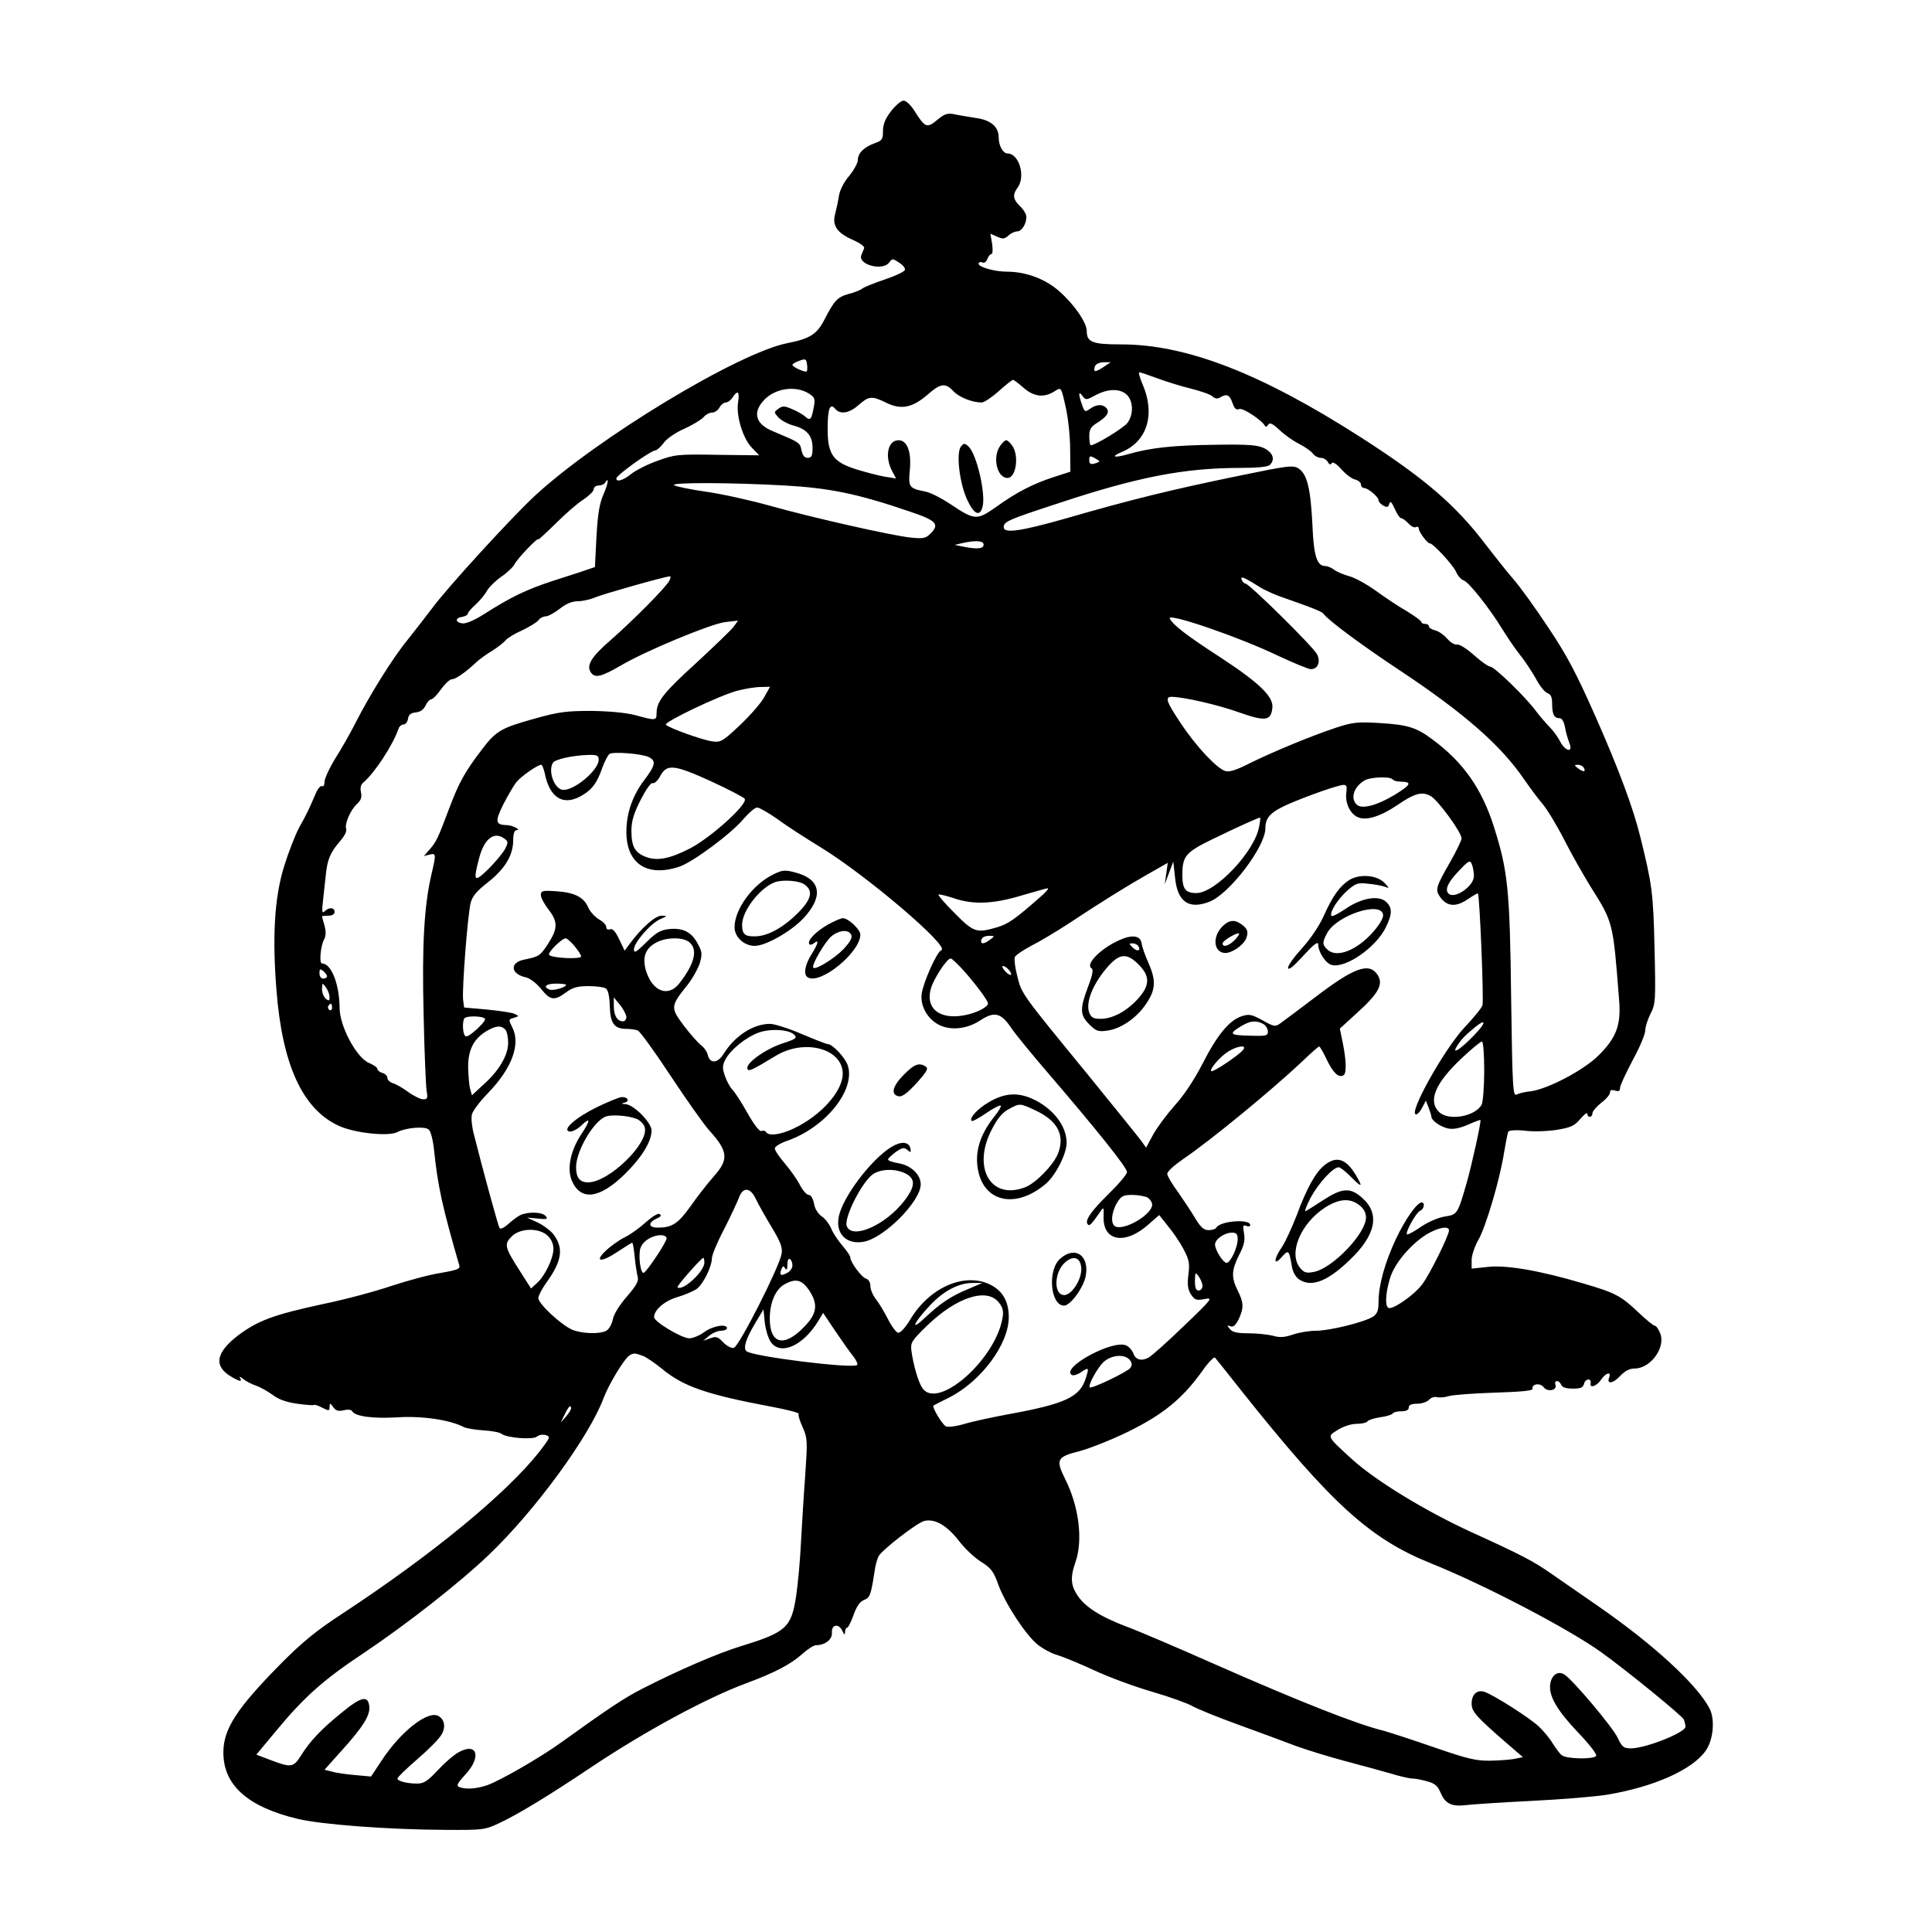
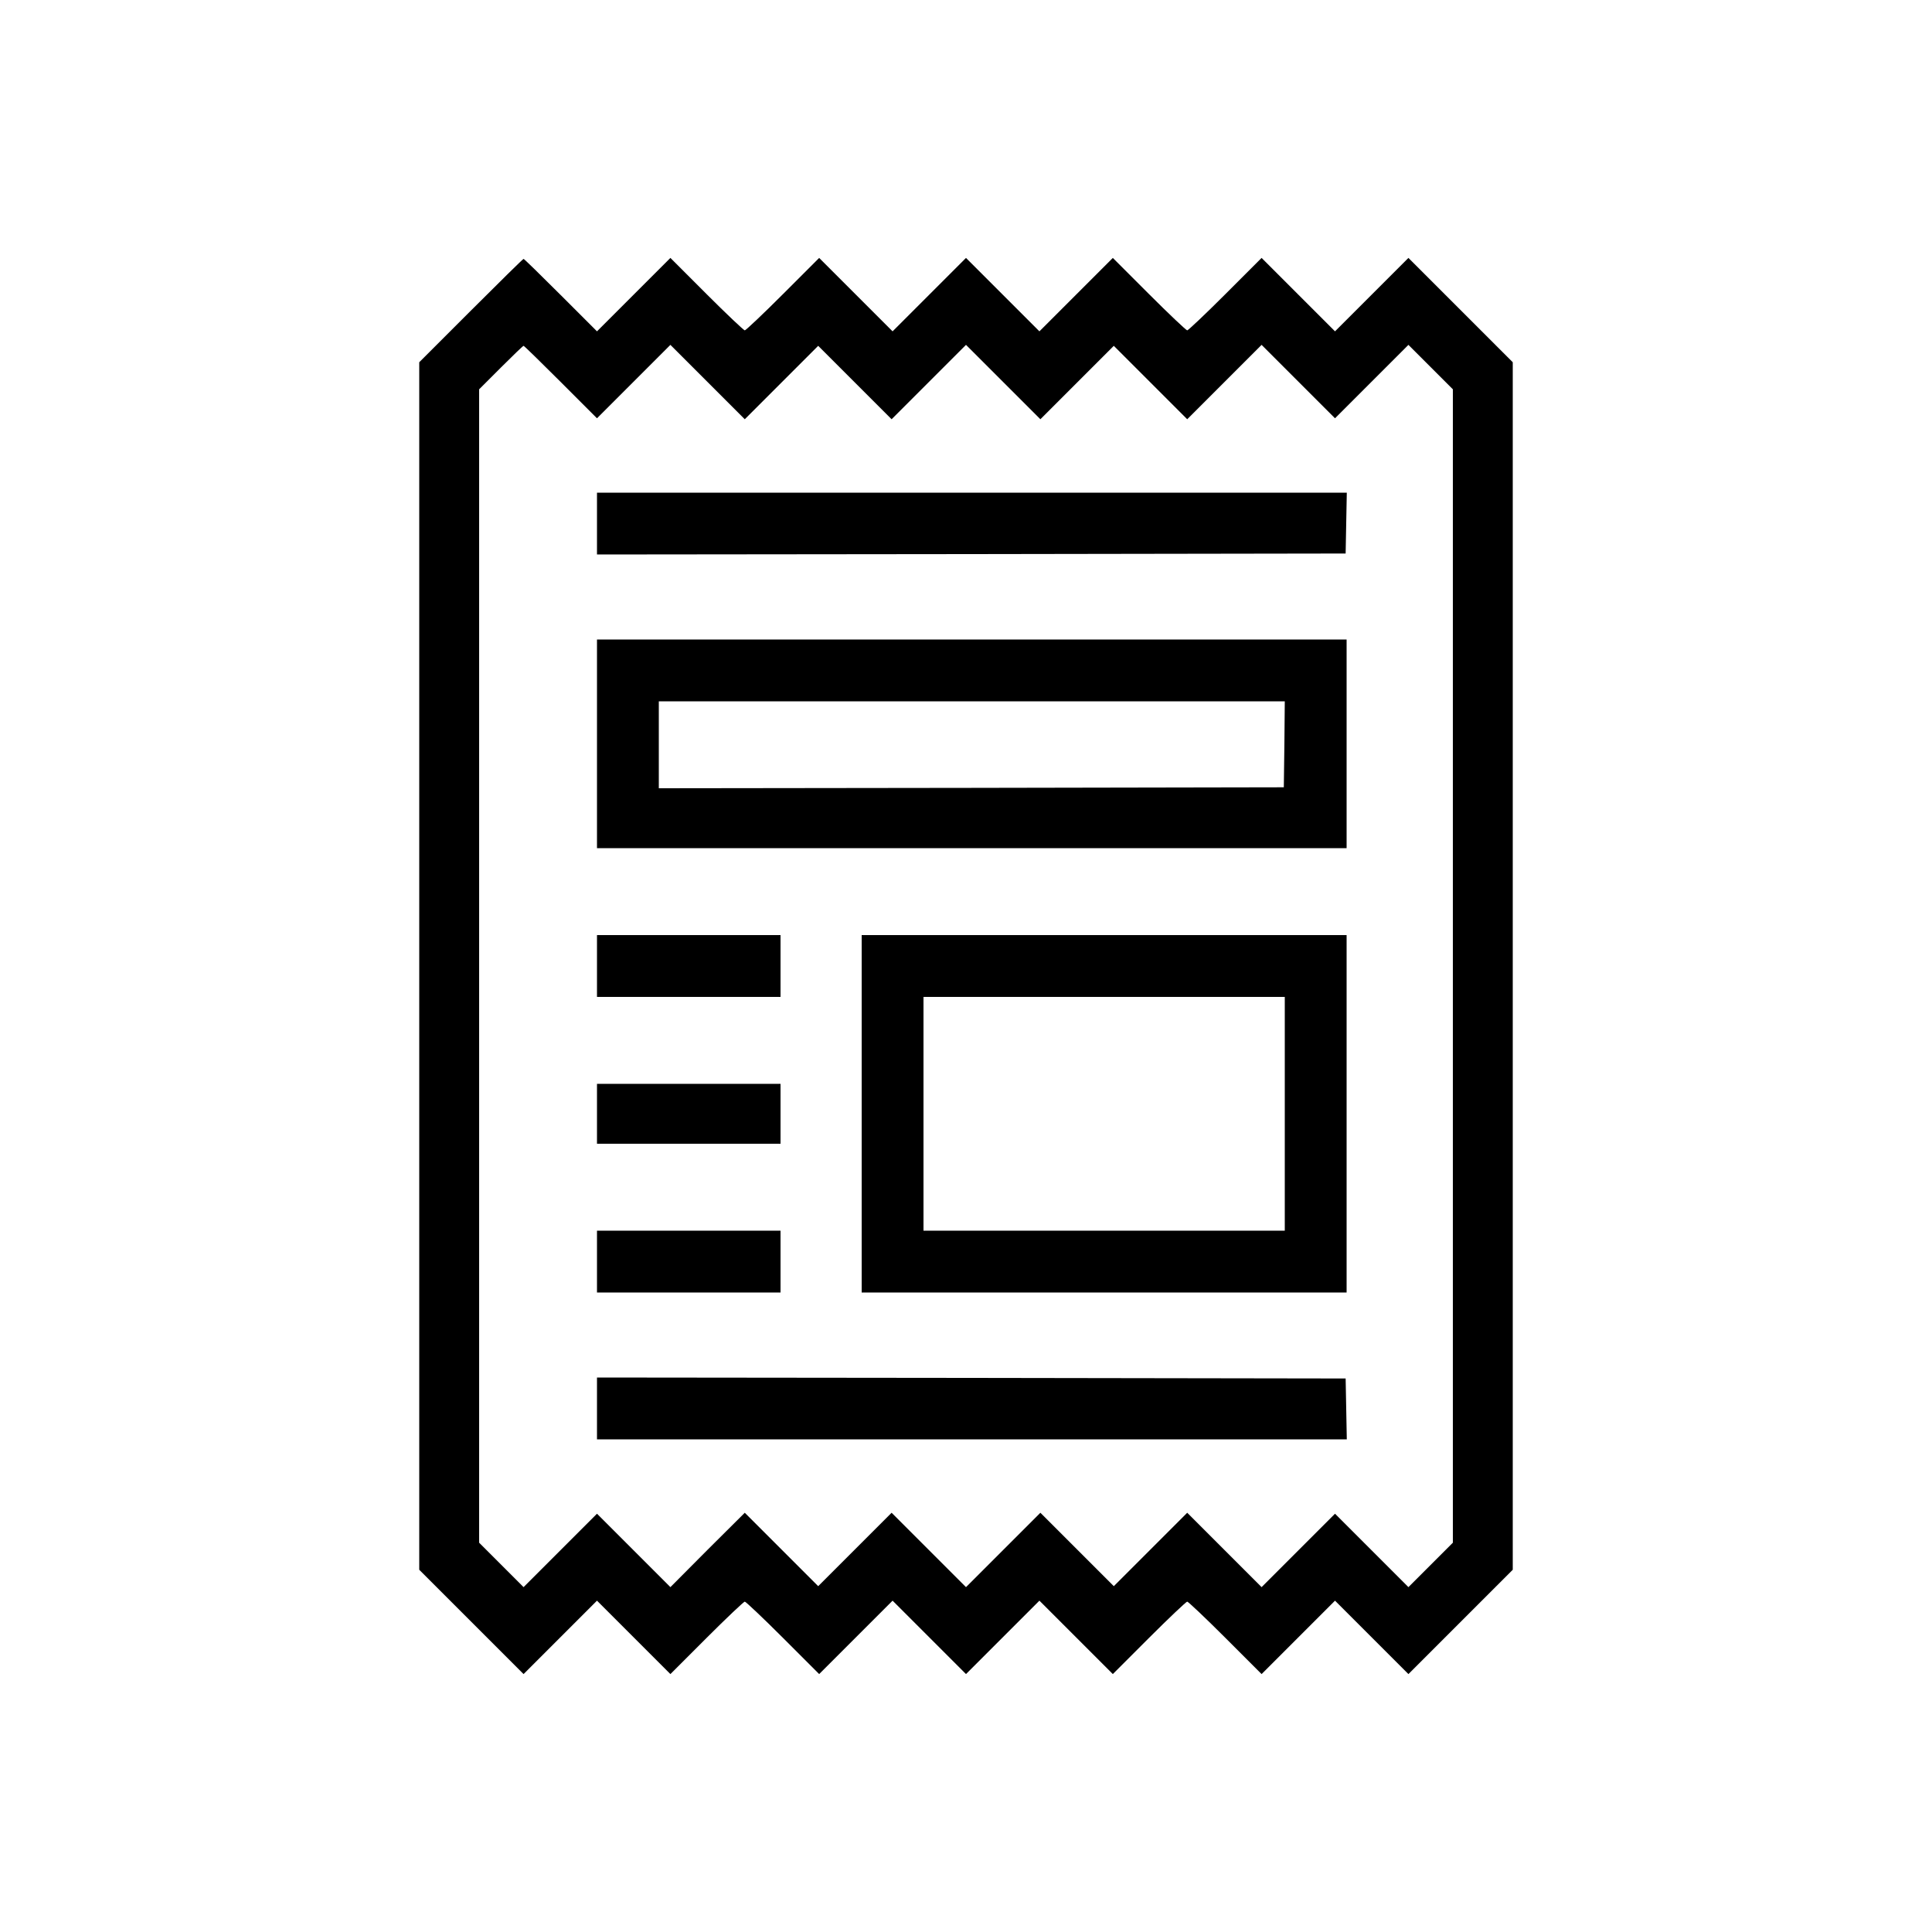
- <svg xmlns="http://www.w3.org/2000/svg" version="1.0" width="768pt" height="768pt" viewBox="0 0 768 768" preserveAspectRatio="xMidYMid meet">
-   <g transform="translate(0,768) scale(0.1,-0.1)" fill="#000000" stroke="none">
-     <path d="M3542 7238 c-23 -30 -32 -52 -32 -79 0 -33 -4 -38 -32 -48 -43 -15 -68 -40 -68 -67 0 -12 -16 -41 -35 -64 -20 -23 -37 -57 -40 -78 -3 -20 -10 -53 -15 -72 -13 -46 7 -76 71 -104 29 -13 47 -26 44 -33 -3 -7 -8 -19 -11 -27 -15 -38 85 -65 111 -29 12 16 14 16 39 -1 15 -9 26 -23 23 -29 -2 -7 -38 -24 -80 -38 -41 -14 -82 -30 -89 -36 -7 -6 -32 -16 -56 -22 -43 -12 -56 -26 -95 -102 -29 -57 -58 -76 -147 -93 -196 -39 -755 -377 -1004 -607 -88 -81 -348 -365 -406 -444 -25 -33 -70 -91 -101 -130 -59 -72 -152 -222 -208 -333 -18 -35 -52 -96 -77 -135 -24 -39 -44 -82 -44 -95 0 -13 -4 -20 -10 -17 -5 3 -16 -9 -24 -27 -27 -63 -36 -83 -67 -138 -16 -30 -43 -100 -60 -155 -38 -123 -47 -279 -30 -491 23 -296 103 -471 245 -538 62 -30 201 -45 236 -26 32 17 109 24 124 10 8 -6 17 -41 21 -78 15 -146 33 -228 101 -463 4 -13 -10 -18 -73 -29 -43 -6 -130 -30 -195 -51 -64 -22 -187 -55 -275 -73 -194 -42 -257 -65 -336 -124 -90 -69 -99 -123 -27 -165 34 -20 44 -21 34 -4 -4 6 1 5 12 -4 10 -9 34 -21 51 -27 18 -6 48 -23 67 -37 23 -18 55 -29 97 -35 35 -5 65 -7 67 -5 3 2 17 -2 33 -11 27 -13 29 -13 29 3 1 17 2 17 15 -1 10 -14 21 -17 41 -12 16 4 30 3 34 -4 13 -21 84 -30 182 -24 95 6 207 -10 262 -39 11 -5 46 -11 79 -13 33 -2 65 -8 71 -14 21 -16 124 -24 140 -11 8 7 24 10 36 6 19 -6 17 -10 -26 -66 -131 -166 -426 -409 -784 -644 -104 -68 -160 -114 -244 -199 -174 -176 -228 -259 -228 -351 -1 -130 95 -217 294 -265 96 -23 362 -43 588 -44 149 -1 157 0 213 26 77 36 200 111 367 223 214 143 458 275 617 334 111 41 176 75 222 116 21 19 46 35 54 35 36 0 65 22 64 48 -3 34 26 41 41 10 8 -18 11 -19 11 -5 1 9 4 17 9 17 4 0 15 23 25 50 12 35 26 54 42 60 23 9 27 19 41 110 3 25 11 53 16 63 14 26 152 133 182 141 42 10 89 -17 137 -78 24 -32 65 -70 90 -85 38 -24 49 -38 67 -89 28 -77 108 -199 156 -239 20 -16 56 -36 79 -42 23 -7 89 -34 147 -61 58 -27 161 -65 230 -85 69 -20 141 -46 160 -57 19 -11 100 -44 180 -73 80 -29 183 -67 230 -85 47 -17 135 -44 195 -60 61 -16 141 -38 180 -49 38 -12 79 -21 90 -21 11 0 37 -5 58 -11 30 -8 42 -18 53 -44 18 -44 44 -57 97 -51 23 3 141 11 262 17 121 6 258 17 305 25 185 31 337 99 390 174 31 43 38 125 16 168 -49 95 -224 256 -444 408 -64 44 -146 101 -182 126 -74 52 -118 75 -322 168 -183 84 -376 202 -471 287 -105 96 -103 92 -59 119 20 13 53 24 74 24 20 0 39 4 43 9 3 6 26 13 50 17 25 3 48 10 51 15 3 5 18 9 35 9 19 0 29 5 29 15 0 10 10 15 34 15 18 0 39 7 47 16 7 8 21 13 31 10 11 -2 31 -1 46 4 15 5 97 11 182 14 106 3 154 8 152 15 -4 20 30 25 44 7 15 -21 56 -13 47 10 -3 7 0 14 6 14 7 0 14 -7 17 -15 4 -10 20 -15 46 -15 32 0 41 4 45 20 6 21 30 22 26 1 -5 -21 25 -11 41 14 18 27 42 35 33 10 -12 -28 14 -26 42 4 20 21 38 31 59 31 64 0 125 85 101 141 -6 16 -16 29 -21 29 -5 0 -35 24 -66 54 -69 65 -91 77 -218 114 -168 50 -303 74 -378 66 l-66 -7 0 34 c0 19 12 54 26 79 31 53 87 245 103 349 7 41 14 78 17 83 4 5 33 7 68 3 33 -4 90 -2 126 4 55 9 69 16 92 43 15 18 28 27 28 21 0 -18 20 -16 20 1 0 8 16 27 35 42 19 14 35 33 35 41 0 10 6 12 20 8 15 -5 20 -2 20 11 0 9 23 58 50 109 28 51 50 104 50 118 0 15 10 45 21 67 20 39 21 50 16 263 -5 220 -10 252 -57 442 -28 114 -86 269 -176 473 -77 174 -114 245 -189 357 -51 77 -114 165 -141 195 -26 30 -74 91 -108 135 -119 157 -242 263 -494 425 -399 256 -697 372 -959 371 -110 0 -133 9 -133 53 0 33 -49 105 -108 157 -54 49 -133 79 -208 79 -50 0 -114 18 -114 32 0 5 7 8 14 5 9 -4 17 2 21 14 4 10 11 19 16 19 5 0 6 17 3 40 l-7 41 27 -12 c22 -10 29 -9 44 4 10 10 26 17 35 17 18 0 37 29 37 58 0 10 -11 29 -25 42 -28 27 -31 46 -10 74 33 44 6 136 -40 136 -18 0 -35 31 -35 63 0 43 -31 70 -91 78 -30 5 -69 11 -86 15 -26 5 -39 1 -64 -20 -44 -37 -51 -35 -93 32 -15 24 -34 42 -44 42 -10 0 -32 -19 -50 -42z m-335 -1034 c-6 -6 -57 17 -57 26 0 3 12 11 28 16 24 9 27 7 30 -14 2 -13 1 -26 -1 -28z m1178 16 c-32 -21 -41 -20 -32 5 4 8 18 15 34 15 l28 0 -30 -20z m216 -44 c35 -13 96 -32 134 -41 39 -10 77 -23 85 -31 10 -9 20 -10 30 -4 26 16 38 11 49 -21 8 -23 15 -30 27 -25 15 6 93 -46 103 -68 2 -4 7 -2 12 5 6 11 17 6 46 -21 21 -20 56 -44 78 -55 22 -11 46 -28 53 -37 7 -10 22 -18 32 -18 10 0 23 -7 28 -16 6 -11 11 -13 16 -5 4 6 18 -2 38 -24 16 -19 41 -38 54 -41 13 -3 24 -12 24 -20 0 -8 6 -14 13 -14 16 -1 57 -35 57 -49 0 -6 9 -15 19 -21 16 -8 20 -6 24 8 3 12 9 7 21 -20 9 -21 21 -38 26 -38 5 0 18 -9 29 -21 11 -12 24 -18 30 -14 6 3 11 0 11 -7 1 -14 34 -58 44 -58 13 0 93 -87 104 -113 7 -16 20 -31 30 -34 20 -6 102 -109 154 -194 20 -33 52 -79 70 -102 19 -23 47 -66 63 -94 15 -29 36 -55 46 -58 14 -5 19 -16 19 -43 0 -42 8 -57 30 -57 9 0 17 -14 21 -35 3 -19 11 -47 17 -62 17 -41 -14 -37 -36 4 -9 18 -28 44 -42 58 -14 14 -38 42 -54 63 -41 56 -166 177 -182 177 -7 0 -36 20 -65 46 -28 25 -58 44 -67 42 -10 -2 -27 9 -39 23 -13 15 -34 30 -48 33 -14 4 -25 11 -25 16 0 6 -7 10 -15 10 -8 0 -15 3 -15 8 0 4 -26 23 -57 42 -32 18 -87 55 -123 81 -36 26 -83 52 -105 58 -22 6 -49 17 -60 25 -11 9 -28 16 -37 16 -33 0 -46 40 -51 165 -7 142 -21 200 -54 222 -22 15 -39 13 -251 -31 -257 -53 -420 -93 -672 -166 -179 -51 -250 -62 -250 -36 0 23 17 30 225 98 308 102 494 138 716 138 68 0 109 4 117 12 21 21 13 47 -20 65 -28 14 -59 17 -197 15 -167 -2 -258 -12 -345 -37 -58 -17 -74 -11 -25 9 101 43 133 152 79 273 -10 24 -15 43 -11 43 5 0 37 -11 72 -24z m-534 -36 c43 -38 84 -43 129 -13 22 14 23 13 40 -64 10 -43 18 -118 18 -168 l1 -90 -65 -21 c-83 -27 -148 -60 -230 -119 -77 -54 -85 -54 -182 11 -36 24 -81 47 -100 50 -65 13 -68 17 -61 89 6 70 -11 115 -45 115 -43 0 -56 -64 -26 -122 l16 -30 -44 7 c-24 4 -74 17 -113 29 -93 29 -115 59 -115 160 0 81 9 106 30 81 20 -24 56 -18 93 15 41 36 53 37 110 9 59 -29 103 -20 163 31 53 47 72 49 104 15 22 -24 75 -45 112 -45 10 0 40 20 68 45 28 25 53 45 57 45 3 0 21 -13 40 -30z m-849 -26 c21 -14 23 -21 17 -52 -9 -50 -14 -56 -34 -38 -9 8 -33 22 -53 30 -30 13 -38 13 -54 1 -18 -13 -18 -14 0 -34 11 -12 37 -26 58 -32 55 -14 78 -41 78 -89 0 -32 -4 -40 -19 -40 -13 0 -20 9 -25 30 -6 31 -7 31 -114 76 -66 27 -81 71 -39 119 44 52 130 65 185 29z m1262 -4 c26 -26 26 -80 1 -112 -17 -21 -127 -88 -145 -88 -3 0 -6 16 -6 35 0 27 6 38 28 52 41 25 54 44 41 60 -15 17 -39 17 -66 -2 -20 -14 -22 -13 -32 17 -15 42 -14 56 2 34 13 -17 15 -17 52 3 50 27 99 27 125 1z m-1546 -29 c-9 -53 20 -147 56 -182 l28 -29 -166 2 c-158 3 -171 1 -239 -24 -40 -14 -86 -38 -104 -52 -30 -25 -59 -34 -59 -18 0 13 137 111 156 112 5 0 20 13 32 29 12 17 48 42 81 56 33 15 68 36 77 46 9 11 25 19 35 19 10 0 23 9 29 20 6 11 17 20 25 20 8 0 20 9 27 20 20 31 29 24 22 -19z m1436 -235 c0 -2 -9 -6 -20 -9 -15 -4 -20 0 -20 14 0 17 3 18 20 9 11 -6 20 -12 20 -14z m-1971 -131 c-16 -37 -23 -78 -28 -169 l-6 -120 -35 -12 c-19 -7 -80 -26 -135 -44 -103 -34 -164 -63 -272 -132 -38 -24 -71 -38 -85 -36 -29 4 -30 22 0 26 12 2 22 8 22 13 0 5 14 21 31 36 17 16 37 40 45 55 8 14 33 39 56 55 24 16 48 39 54 51 11 22 94 109 94 98 0 -3 31 26 69 63 38 38 87 81 110 95 22 15 41 33 41 41 0 8 9 15 19 15 11 0 23 5 26 11 17 27 13 -3 -6 -46z m722 35 c178 -10 289 -33 494 -103 108 -36 121 -51 84 -88 -19 -19 -29 -21 -78 -16 -72 7 -387 78 -562 127 -75 21 -187 46 -250 55 -63 9 -121 21 -129 26 -20 12 232 11 441 -1z m789 -235 c0 -17 -27 -19 -81 -8 l-34 7 30 7 c54 12 85 10 85 -6z m-1249 -143 c-14 -27 -142 -156 -233 -236 -80 -69 -100 -104 -77 -132 16 -20 42 -13 116 30 96 57 358 166 415 173 l52 6 -19 -26 c-11 -14 -78 -78 -148 -143 -130 -118 -157 -153 -157 -199 0 -30 -4 -30 -84 -8 -39 10 -102 16 -176 17 -99 0 -130 -4 -226 -31 -132 -37 -152 -48 -208 -122 -68 -89 -91 -130 -131 -236 -44 -118 -51 -132 -79 -164 l-21 -24 23 6 c26 6 26 2 7 -79 -29 -125 -38 -281 -31 -559 3 -148 9 -285 12 -302 5 -28 3 -33 -13 -33 -11 0 -38 13 -60 29 -22 16 -49 32 -61 35 -12 4 -22 13 -22 21 0 8 -9 17 -20 20 -11 3 -20 11 -20 16 0 6 -15 16 -34 24 -49 21 -116 146 -116 218 -1 96 -33 177 -70 177 -12 0 -6 70 9 97 7 14 7 31 1 54 -6 19 -10 35 -10 36 0 2 11 3 25 3 16 0 25 6 25 15 0 18 -21 20 -39 3 -11 -11 -12 -3 -7 42 3 30 8 76 11 101 6 62 18 90 55 133 18 20 30 42 26 51 -7 19 17 76 44 100 15 14 19 26 15 45 -4 18 -1 31 10 40 44 37 118 150 139 213 3 9 12 17 20 17 8 0 16 10 18 23 2 16 11 23 31 25 18 2 32 12 39 28 6 13 16 24 22 24 6 0 24 18 39 40 16 22 35 40 44 40 14 0 55 28 98 69 11 10 38 30 60 43 22 14 47 33 55 43 8 9 37 27 65 39 27 13 56 30 64 39 7 10 21 17 31 17 9 0 34 14 55 30 25 20 49 30 72 30 18 0 50 7 71 16 31 13 270 81 295 83 4 1 3 -7 -2 -17z m2349 -27 c19 -12 62 -31 95 -42 101 -35 150 -54 155 -62 20 -27 152 -125 300 -223 261 -173 407 -301 500 -438 21 -30 53 -74 73 -97 19 -23 58 -88 87 -145 29 -57 76 -139 103 -183 90 -143 89 -139 113 -448 9 -102 -11 -153 -83 -224 -59 -58 -200 -132 -268 -141 -22 -2 -47 -8 -56 -13 -15 -8 -17 25 -22 384 -5 431 -13 505 -68 679 -48 152 -122 258 -244 348 -65 49 -99 59 -214 66 -85 5 -104 3 -171 -19 -97 -32 -256 -98 -346 -143 -49 -25 -78 -34 -93 -29 -34 10 -117 99 -176 188 -58 87 -66 107 -37 107 49 -1 185 -32 268 -62 105 -37 127 -34 132 20 4 43 -53 98 -204 197 -139 90 -190 130 -204 156 -14 26 275 -73 429 -147 62 -29 122 -54 132 -54 28 0 40 30 24 60 -15 29 -269 280 -284 280 -5 0 -11 7 -15 15 -6 17 7 12 74 -30z m-1972 -436 c-12 -23 -56 -73 -96 -111 -69 -65 -77 -70 -111 -65 -37 5 -170 52 -184 66 -10 10 212 116 283 135 30 8 72 15 93 15 l38 1 -23 -41z m-458 -239 c29 -15 25 -33 -19 -91 -47 -62 -71 -132 -71 -206 0 -127 83 -181 211 -138 55 19 207 132 256 191 21 24 44 44 53 44 8 0 45 -21 82 -47 36 -27 113 -76 170 -111 183 -112 516 -396 480 -409 -18 -7 -70 -124 -78 -172 -7 -47 21 -100 67 -124 47 -25 113 -18 166 17 56 37 83 30 124 -32 18 -26 85 -108 149 -182 187 -218 310 -371 310 -389 0 -9 -34 -49 -75 -89 -71 -70 -95 -106 -80 -120 6 -7 15 3 50 53 12 18 13 17 12 -22 -3 -99 88 -113 181 -28 l40 35 35 -44 c20 -24 48 -65 62 -92 22 -42 25 -56 19 -101 -5 -41 -2 -59 10 -78 15 -23 22 -25 54 -19 35 7 32 2 -82 -107 -65 -63 -129 -120 -141 -126 -28 -15 -52 -8 -60 18 -4 10 -15 24 -27 30 -50 27 -264 -88 -217 -117 5 -3 21 1 34 10 33 22 35 21 22 -20 -23 -77 -80 -104 -304 -145 -65 -12 -145 -29 -178 -39 -34 -10 -66 -14 -75 -10 -15 8 -57 78 -49 83 2 1 30 16 63 32 127 65 236 212 236 319 0 63 -25 106 -75 130 -102 49 -241 -12 -317 -140 -20 -33 -39 -53 -48 -52 -8 2 -26 26 -40 54 -14 27 -35 63 -47 78 -13 16 -23 40 -23 53 0 15 -7 27 -17 30 -18 5 -63 66 -63 85 0 6 -14 26 -31 46 -17 20 -38 50 -45 69 -8 18 -25 40 -38 48 -14 10 -27 30 -30 50 -4 21 -13 35 -21 35 -8 0 -24 18 -35 39 -11 22 -38 60 -60 86 -22 25 -40 52 -40 60 0 7 21 20 46 29 155 53 276 203 244 301 -11 32 -61 85 -81 85 -5 0 -51 18 -103 40 -51 22 -108 40 -125 40 -66 0 -139 -47 -183 -117 -24 -40 -55 -43 -64 -8 -3 14 -16 32 -27 40 -11 8 -42 43 -68 77 -54 72 -54 78 11 159 22 27 45 69 52 91 10 35 9 45 -8 76 -25 47 -58 64 -113 59 -35 -4 -52 -13 -92 -53 -40 -39 -49 -45 -49 -28 0 27 66 103 104 120 30 13 30 13 6 14 -25 0 -78 -46 -127 -112 l-20 -27 -22 46 c-15 31 -26 43 -36 39 -9 -3 -15 0 -15 9 0 8 -13 22 -30 31 -16 10 -34 30 -41 45 -17 42 -54 61 -126 66 -57 4 -63 2 -63 -15 0 -11 14 -36 30 -57 38 -48 38 -76 -1 -136 -31 -48 -36 -52 -97 -64 -57 -12 -52 -57 8 -70 17 -4 42 -23 61 -46 36 -46 53 -48 99 -14 27 20 46 25 89 25 31 0 62 -4 69 -9 9 -5 15 -31 16 -71 2 -69 18 -90 67 -90 15 0 35 -3 44 -6 9 -4 68 -85 131 -181 63 -95 132 -193 153 -216 76 -84 79 -116 17 -185 -24 -27 -65 -80 -91 -117 -50 -70 -74 -85 -130 -85 -39 0 -40 20 -3 37 15 6 18 12 10 17 -7 4 -29 -10 -54 -32 -24 -22 -61 -49 -84 -60 -22 -11 -56 -35 -75 -53 -49 -46 -20 -49 46 -5 30 20 56 36 58 36 3 0 7 -26 10 -57 3 -32 9 -67 12 -79 5 -16 -6 -35 -43 -78 -30 -34 -52 -70 -56 -91 -4 -19 -15 -39 -26 -45 -27 -14 -95 -12 -135 4 -44 19 -135 103 -135 126 0 9 14 36 31 60 64 88 71 140 27 196 -12 14 -40 35 -62 45 l-41 19 43 -4 c36 -4 41 -2 31 10 -14 17 -72 18 -102 3 -12 -6 -34 -23 -48 -36 -16 -14 -29 -20 -33 -15 -6 9 -66 229 -102 372 -8 30 -12 66 -8 80 3 14 32 52 64 85 95 98 131 195 96 262 -15 30 -15 31 7 37 21 7 21 7 2 16 -11 5 -60 12 -110 17 l-90 8 -4 30 c-5 40 18 340 30 386 7 27 24 47 69 82 67 53 100 107 100 167 0 25 5 40 13 40 21 0 -16 20 -38 20 -46 1 -48 14 -15 81 18 35 41 75 52 89 18 23 85 70 100 70 3 0 9 -15 13 -32 20 -102 76 -135 152 -88 38 23 57 49 78 110 9 24 21 48 28 53 15 10 130 1 157 -13z m-200 -10 c0 -40 -93 -120 -140 -120 -35 0 -63 73 -42 108 10 14 77 29 140 31 35 1 42 -2 42 -19z m3915 -31 c11 -17 0 -20 -21 -4 -17 13 -17 14 -2 15 9 0 20 -5 23 -11z m-3468 -55 c67 -31 127 -62 133 -69 16 -19 -132 -153 -216 -197 -83 -43 -134 -52 -180 -33 -41 17 -54 41 -54 103 0 37 9 68 36 121 22 43 41 70 48 68 7 -3 21 10 31 29 26 48 55 45 202 -22z m2707 9 c4 -4 13 -8 19 -9 7 0 20 -2 30 -2 29 -3 19 -16 -38 -51 -69 -42 -129 -58 -150 -41 -29 24 -14 73 30 98 22 13 98 16 109 5z m-182 -53 c-6 -42 15 -86 47 -99 33 -14 90 4 156 49 69 47 98 55 133 35 30 -18 122 -144 122 -168 0 -7 -20 -49 -45 -93 -59 -103 -61 -111 -38 -143 27 -35 61 -37 107 -6 21 14 39 25 41 23 7 -8 24 -428 18 -444 -3 -11 -36 -51 -73 -90 -81 -88 -224 -344 -191 -344 6 0 17 12 25 28 l14 27 11 -28 c6 -16 11 -32 11 -36 0 -15 37 -41 67 -47 20 -4 46 1 78 15 27 12 49 20 50 19 4 -5 -34 -177 -55 -251 -36 -125 -37 -125 -87 -133 -26 -4 -65 -21 -95 -41 -27 -19 -52 -32 -55 -30 -8 8 37 88 52 94 16 6 21 33 6 33 -18 0 -65 -67 -102 -145 -44 -94 -69 -184 -69 -249 0 -36 -5 -48 -22 -60 -35 -22 -173 -56 -227 -56 -27 0 -68 -7 -91 -15 -33 -11 -52 -13 -79 -5 -20 5 -64 10 -97 10 -46 0 -65 4 -75 17 -12 14 -12 16 2 11 11 -5 21 4 33 28 21 45 20 66 -4 114 -26 52 -25 80 6 142 20 39 24 59 19 86 -5 29 -4 34 9 29 9 -4 16 -2 16 3 0 26 -119 17 -135 -10 -3 -6 -17 -10 -31 -10 -18 0 -31 11 -52 46 -15 25 -46 72 -69 105 -24 32 -43 65 -43 73 0 9 28 34 61 57 111 75 355 276 476 390 34 33 64 59 67 59 3 0 17 -24 31 -54 25 -52 47 -72 66 -60 12 7 11 57 -3 127 l-12 58 70 64 c85 77 104 113 80 150 -34 51 -94 29 -253 -93 -63 -48 -124 -93 -135 -101 -18 -13 -25 -12 -69 13 -44 24 -53 26 -84 16 -48 -16 -96 -73 -155 -189 -32 -62 -74 -126 -110 -165 -31 -35 -70 -87 -86 -116 l-28 -52 -21 29 c-11 15 -105 131 -208 258 -267 326 -266 324 -283 394 -9 34 -13 68 -10 76 3 8 31 27 63 44 32 16 101 57 153 91 133 88 233 150 318 198 l74 42 -6 -43 -6 -42 17 45 17 45 7 -63 c9 -97 55 -129 138 -96 79 32 221 218 221 291 0 43 20 64 88 95 78 34 200 77 223 78 12 0 14 -7 11 -30z m-347 -137 c-18 -99 -174 -263 -249 -263 -44 0 -56 16 -56 73 0 62 11 81 65 113 40 23 234 114 244 114 2 0 0 -17 -4 -37z m-3001 -46 c17 -12 17 -16 3 -43 -9 -16 -38 -51 -66 -79 -57 -55 -61 -50 -36 45 20 76 59 106 99 77z m3855 -149 c1 -40 -77 -94 -101 -70 -16 16 -1 47 44 93 37 39 42 41 49 23 4 -10 8 -31 8 -46z m-1724 -84 c-99 -87 -127 -107 -171 -120 -82 -24 -93 -21 -169 56 -38 38 -67 71 -64 74 2 2 29 -4 59 -14 78 -27 157 -24 270 10 52 15 100 29 105 29 6 0 -8 -16 -30 -35z m-199 -169 c-22 -17 -36 -19 -36 -7 0 14 12 22 34 22 21 -1 21 -1 2 -15z m-1652 -26 c14 -17 26 -35 26 -41 0 -12 -115 -7 -127 6 -8 8 50 66 66 66 5 0 21 -14 35 -31z m458 14 c32 -29 19 -84 -40 -160 -44 -59 -108 -36 -134 48 -15 51 -4 86 35 109 40 25 113 27 139 3z m1092 -115 c26 -29 58 -70 73 -91 25 -37 26 -38 7 -52 -25 -19 -80 -35 -121 -35 -74 0 -111 43 -93 109 11 40 64 121 79 121 5 0 30 -24 55 -52z m176 7 c20 -24 6 -28 -15 -5 -10 11 -13 20 -8 20 6 0 16 -7 23 -15z m-2710 -26 c0 -5 -7 -9 -15 -9 -9 0 -15 9 -15 21 0 18 2 19 15 9 8 -7 15 -16 15 -21z m10 -82 c0 -16 -3 -17 -15 -7 -8 7 -15 24 -15 39 1 25 1 25 15 7 8 -11 15 -29 15 -39z m940 48 c0 -10 -50 -24 -65 -19 -28 11 -15 24 25 24 22 0 40 -2 40 -5z m240 -127 c0 -10 -6 -18 -13 -18 -23 0 -37 23 -37 60 l0 35 25 -30 c13 -16 24 -38 25 -47z m-1170 36 c0 -8 -5 -12 -10 -9 -6 4 -8 11 -5 16 9 14 15 11 15 -7z m603 -40 c11 -4 4 -15 -26 -44 -29 -26 -44 -35 -49 -27 -10 15 -10 61 -1 70 8 8 56 9 76 1z m3098 -24 c10 -6 19 -19 19 -30 0 -18 -7 -19 -74 -17 -78 2 -83 7 -32 38 35 21 58 24 87 9z m838 -46 c-51 -53 -87 -77 -70 -47 16 27 32 45 70 76 50 42 51 23 0 -29z m-3851 24 c7 -7 12 -30 12 -53 0 -50 -37 -113 -101 -169 l-43 -40 -7 25 c-4 13 -7 51 -8 84 -1 70 21 114 71 145 38 23 59 25 76 8z m1149 -21 c13 -13 8 -17 -50 -36 -67 -23 -143 -78 -136 -99 4 -13 15 -8 111 50 115 71 268 30 268 -70 0 -70 -87 -167 -195 -218 -52 -25 -100 -31 -110 -14 -3 5 -11 7 -18 4 -8 -3 -30 26 -56 72 -24 43 -51 84 -60 93 -9 9 -22 33 -29 53 -11 32 -11 42 2 67 20 38 80 87 131 106 47 17 121 13 142 -8z m2743 -143 c0 -63 -5 -124 -10 -135 -26 -48 -133 -66 -170 -29 -44 44 -15 114 90 213 39 37 76 67 81 67 5 0 9 -52 9 -116z m-959 82 c-18 -22 -120 -90 -126 -84 -8 8 36 59 69 79 38 23 75 26 57 5z m-1936 -593 c10 -21 38 -71 63 -112 35 -58 43 -80 39 -105 -9 -53 -170 -370 -190 -374 -10 -2 -29 8 -42 22 -21 22 -28 25 -52 16 l-28 -10 24 20 c13 11 34 20 47 20 13 0 24 5 24 10 0 19 -56 10 -90 -15 -19 -14 -46 -25 -60 -25 -30 0 -140 66 -140 84 0 29 42 65 93 80 28 8 63 23 76 32 26 19 60 87 61 122 0 13 21 64 48 115 26 51 52 107 59 125 16 45 46 43 68 -5z m1556 7 c10 -6 19 -19 19 -29 0 -38 -107 -102 -145 -87 -21 8 -18 55 5 94 17 28 25 32 61 32 22 0 49 -5 60 -10z m1199 -131 c0 -20 -78 -178 -107 -215 -28 -38 -106 -94 -130 -94 -18 0 -17 54 2 117 17 59 79 133 144 175 46 28 91 37 91 17z m-3583 -21 c14 -13 23 -33 23 -52 0 -37 -32 -105 -64 -135 l-25 -23 -44 69 c-61 95 -64 107 -33 138 34 34 109 35 143 3z m2743 -14 c0 -33 -29 -94 -44 -94 -14 0 -46 51 -46 73 0 21 38 47 67 47 18 0 23 -6 23 -26z m-2270 4 c0 -16 -82 -138 -92 -138 -13 0 -21 72 -12 99 10 28 46 51 82 51 12 0 22 -6 22 -12z m150 -97 c0 -36 -88 -116 -107 -98 -4 4 95 117 103 117 2 0 4 -9 4 -19z m350 -11 c0 -11 -9 -24 -21 -30 -25 -14 -32 -9 -23 14 5 14 9 15 15 4 6 -9 9 -4 9 15 0 16 4 26 10 22 6 -3 10 -15 10 -25z m1630 -82 c0 -10 -7 -18 -15 -18 -11 0 -15 11 -15 38 1 35 2 36 15 18 8 -11 15 -28 15 -38z m-1565 -15 c38 -57 34 -94 -18 -147 -79 -83 -137 -70 -137 32 0 64 23 117 59 137 44 24 68 18 96 -22z m634 3 c-68 -28 -109 -55 -173 -115 -60 -57 -45 -20 21 50 53 57 114 89 168 89 l40 0 -56 -24z m121 -53 c17 -21 20 -35 15 -63 -29 -167 -260 -368 -319 -277 -16 24 -35 90 -43 147 -4 33 0 40 65 103 116 111 235 149 282 90z m-907 -156 c37 -57 127 -19 188 79 l21 35 49 -73 c27 -40 59 -85 71 -100 12 -15 19 -31 15 -34 -16 -16 -419 34 -440 55 -13 13 -3 47 35 111 l33 55 5 -51 c3 -27 13 -62 23 -77z m-507 -57 c15 -6 48 -29 74 -50 85 -71 177 -103 432 -151 65 -12 115 -25 113 -29 -3 -4 4 -29 16 -54 19 -43 19 -55 10 -189 -6 -78 -13 -198 -17 -267 -3 -69 -12 -165 -19 -213 -19 -126 -39 -145 -214 -199 -99 -30 -255 -98 -396 -170 -73 -37 -137 -80 -325 -215 -83 -60 -240 -150 -292 -169 -43 -15 -86 -18 -112 -8 -13 5 -9 14 24 50 65 70 47 129 -26 89 -19 -10 -56 -42 -84 -72 -40 -43 -55 -53 -82 -53 -41 0 -78 10 -78 20 0 5 35 39 79 77 43 37 86 80 95 96 19 30 14 62 -12 76 -42 22 -149 -62 -224 -176 l-43 -65 -65 6 c-36 3 -77 9 -92 14 l-28 7 68 76 c86 95 114 141 110 176 -5 45 -32 39 -111 -26 -81 -66 -125 -112 -162 -172 -29 -45 -39 -46 -118 -16 l-58 22 79 95 c111 134 188 203 348 309 173 116 382 280 498 391 184 176 399 470 456 624 21 55 81 154 102 168 17 10 22 10 54 -2z m1935 -16 c9 -11 10 -20 3 -31 -9 -15 -155 -85 -162 -78 -8 8 30 77 54 100 31 29 84 34 105 9z m449 -129 c353 -443 506 -582 747 -679 212 -85 547 -260 677 -353 103 -74 324 -254 330 -269 3 -9 6 -21 6 -28 0 -23 -158 -86 -217 -86 -29 0 -35 5 -53 43 -20 42 -179 231 -212 251 -26 16 -52 -4 -56 -42 -5 -46 30 -104 114 -192 42 -44 73 -84 69 -90 -9 -14 -118 -13 -137 3 -8 6 -24 28 -36 47 -11 19 -36 49 -54 66 -35 34 -183 128 -218 139 -29 9 -50 -11 -50 -47 0 -32 17 -51 140 -158 l64 -55 -30 -6 c-16 -4 -60 -7 -98 -8 -59 -1 -91 7 -225 53 -86 30 -176 59 -201 66 -107 26 -334 116 -670 264 -140 62 -298 130 -352 150 -108 41 -169 81 -198 129 -24 38 -25 70 -5 127 31 88 14 223 -42 333 -37 75 -31 86 57 108 41 11 130 46 197 79 136 67 213 130 290 237 25 36 49 61 53 56 4 -4 53 -66 110 -138z m-2670 -64 c0 -5 -9 -19 -20 -32 l-21 -24 16 33 c15 31 25 41 25 23z" />
-     <path d="M3976 5908 c-32 -45 -13 -128 29 -128 34 0 47 88 19 128 -8 12 -19 22 -24 22 -5 0 -16 -10 -24 -22z" />
-     <path d="M3820 5905 c-20 -24 -6 -145 24 -210 27 -60 52 -71 62 -29 13 52 -24 210 -56 239 -15 14 -19 14 -30 0z" />
-     <path d="M3074 4204 c-82 -40 -154 -138 -154 -210 0 -39 38 -74 80 -74 44 0 144 57 193 109 80 85 71 152 -22 180 -49 14 -59 14 -97 -5z m124 -40 c36 -25 28 -59 -27 -114 -56 -56 -117 -90 -165 -92 -45 -2 -56 8 -56 46 0 55 70 146 130 169 30 11 96 7 118 -9z" />
-     <path d="M3290 4004 c-47 -27 -82 -63 -73 -77 2 -4 11 -3 19 4 21 17 17 -1 -11 -46 -26 -42 -32 -80 -14 -90 49 -31 209 99 209 170 0 20 -48 65 -69 65 -9 0 -36 -12 -61 -26z m94 -41 c5 -11 -6 -29 -31 -56 -37 -38 -110 -83 -120 -74 -9 9 47 105 73 126 32 25 69 27 78 4z" />
-     <path d="M3591 3406 c-44 -45 -51 -78 -18 -84 16 -3 45 21 96 82 18 23 20 30 10 37 -26 16 -45 9 -88 -35z" />
-     <path d="M3933 3300 c-47 -27 -82 -65 -70 -76 2 -3 28 11 57 31 29 20 55 33 58 30 3 -3 -8 -22 -25 -43 -60 -75 -81 -148 -63 -223 29 -121 153 -142 267 -45 39 33 83 119 83 163 0 70 -58 142 -143 178 -56 23 -105 19 -164 -15z m183 -34 c88 -41 118 -98 90 -171 -18 -46 -89 -119 -132 -135 -136 -52 -211 79 -131 231 22 43 42 67 67 80 44 24 44 24 106 -5z" />
-     <path d="M2375 3280 c-86 -42 -143 -92 -111 -98 10 -2 31 9 47 24 37 36 37 21 -1 -36 -42 -64 -57 -135 -37 -183 35 -82 110 -73 211 26 67 66 106 129 106 173 0 32 -71 103 -104 105 -17 1 -18 2 -3 6 21 5 13 23 -11 22 -9 0 -53 -18 -97 -39z m164 -52 c11 -7 22 -20 24 -30 17 -63 -143 -218 -225 -218 -33 0 -48 18 -48 60 0 68 76 193 123 203 33 8 104 -1 126 -15z" />
-     <path d="M3544 3121 c-82 -50 -196 -202 -210 -279 -13 -67 32 -111 100 -98 81 15 226 161 226 228 0 39 -39 76 -89 84 -23 4 -41 10 -41 15 0 4 14 17 30 29 26 18 33 20 47 9 13 -12 15 -11 12 6 -6 27 -37 29 -75 6z m56 -106 c40 -21 39 -51 -5 -108 -74 -97 -208 -156 -229 -101 -12 31 56 168 101 204 31 24 92 26 133 5z" />
-     <path d="M4215 2677 c-52 -44 -40 -187 15 -187 25 0 77 71 86 118 15 81 -42 121 -101 69z m83 -35 c5 -46 -40 -115 -71 -110 -39 5 -36 90 5 128 33 31 62 23 66 -18z" />
-     <path d="M5364 4182 c-39 -25 -66 -63 -103 -145 -17 -38 -53 -91 -85 -126 -31 -34 -56 -69 -56 -78 1 -12 21 4 60 47 40 44 59 59 60 47 0 -32 30 -77 54 -83 56 -14 177 71 215 150 26 53 26 78 1 101 -30 28 -100 15 -163 -29 -29 -19 -53 -32 -55 -26 -6 16 27 67 64 100 33 29 42 32 83 27 25 -2 55 -8 66 -12 19 -7 19 -7 -1 15 -31 32 -99 37 -140 12z m134 -138 c2 -12 -13 -38 -39 -68 -66 -75 -147 -106 -183 -70 -20 19 -20 28 -1 64 37 71 215 130 223 74z" />
-     <path d="M4862 4000 c-42 -39 -40 -102 4 -108 29 -4 83 34 90 64 6 21 2 31 -16 46 -29 23 -51 23 -78 -2z m48 -55 c-24 -25 -50 -33 -50 -15 0 9 47 39 64 40 5 0 -1 -11 -14 -25z" />
-     <path d="M4450 3943 c-73 -32 -137 -96 -111 -112 8 -5 4 -27 -14 -74 -33 -88 -32 -112 5 -149 27 -27 36 -30 71 -25 52 7 111 46 149 98 44 61 47 98 17 167 -14 31 -27 68 -29 82 -4 31 -37 36 -88 13z m75 -24 c12 -19 -5 -23 -22 -6 -16 16 -16 17 -1 17 9 0 20 -5 23 -11z m1 -73 c46 -46 46 -83 -3 -137 -45 -49 -100 -79 -148 -79 -28 0 -37 5 -45 24 -16 42 16 119 77 187 45 49 73 51 119 5z" />
-     <path d="M5266 3049 c-36 -28 -72 -93 -111 -199 -19 -49 -45 -106 -59 -127 -34 -49 -34 -78 -1 -40 27 30 29 29 40 -35 3 -22 15 -44 28 -53 48 -34 113 -10 202 76 105 100 122 185 49 248 -46 41 -78 39 -150 -7 -32 -21 -65 -42 -73 -46 -7 -5 1 19 19 53 32 59 89 121 112 121 5 0 28 -17 49 -39 44 -44 48 -42 18 9 -39 64 -76 76 -123 39z m138 -160 c17 -13 26 -30 26 -49 0 -63 -133 -202 -207 -216 -31 -6 -39 -3 -55 16 -47 57 1 175 98 239 56 36 100 40 138 10z" />
+ <svg xmlns="http://www.w3.org/2000/svg" version="1.0" width="1000pt" height="1000pt" viewBox="0 0 1000 1000" preserveAspectRatio="xMidYMid meet">
+   <g transform="translate(0,1000) scale(0.1,-0.1)" fill="#000000" stroke="none">
+     <path d="M2437 8392 l-267 -267 0 -3125 0 -3125 270 -270 270 -270 190 190 190 190 190 -190 190 -190 188 188 c103 103 192 187 197 187 5 0 94 -84 197 -187 l188 -188 190 190 190 190 190 -190 190 -190 190 190 190 190 190 -190 190 -190 188 188 c103 103 192 187 197 187 5 0 94 -84 197 -187 l188 -188 190 190 190 190 190 -190 190 -190 270 270 270 270 0 3125 0 3125 -270 270 -270 270 -190 -190 -190 -190 -190 190 -190 190 -188 -188 c-103 -103 -192 -187 -197 -187 -5 0 -94 84 -197 187 l-188 188 -190 -190 -190 -190 -190 190 -190 190 -190 -190 -190 -190 -190 190 -190 190 -188 -188 c-103 -103 -192 -187 -197 -187 -5 0 -94 84 -197 187 l-188 188 -190 -190 -190 -190 -188 188 c-103 103 -189 187 -192 187 -3 0 -125 -120 -273 -268z m465 -369 l188 -188 190 190 190 190 193 -193 192 -192 190 190 190 190 190 -190 190 -190 192 192 193 193 193 -193 192 -192 190 190 190 190 190 -190 190 -190 192 192 193 193 190 -190 190 -190 190 190 190 190 115 -115 115 -115 0 -2985 0 -2985 -115 -115 -115 -115 -190 190 -190 190 -190 -190 -190 -190 -193 193 -192 192 -190 -190 -190 -190 -190 190 -190 190 -192 -192 -193 -193 -193 193 -192 192 -190 -190 -190 -190 -190 190 -190 190 -193 -192 -192 -193 -190 190 -190 190 -190 -190 -190 -190 -115 115 -115 115 0 2985 0 2985 112 112 c62 62 115 113 118 113 3 0 89 -84 192 -187z" />
+     <path d="M3090 7290 l0 -160 1938 2 1937 3 3 158 3 157 -1941 0 -1940 0 0 -160z" />
+     <path d="M3090 6150 l0 -540 1940 0 1940 0 0 540 0 540 -1940 0 -1940 0 0 -540z m3558 -2 l-3 -223 -1617 -3 -1618 -2 0 225 0 225 1620 0 1620 0 -2 -222z" />
+     <path d="M3090 5000 l0 -160 475 0 475 0 0 160 0 160 -475 0 -475 0 0 -160z" />
+     <path d="M4460 4235 l0 -925 1255 0 1255 0 0 925 0 925 -1255 0 -1255 0 0 -925z m2190 0 l0 -605 -935 0 -935 0 0 605 0 605 935 0 935 0 0 -605z" />
+     <path d="M3090 4235 l0 -155 475 0 475 0 0 155 0 155 -475 0 -475 0 0 -155z" />
+     <path d="M3090 3470 l0 -160 475 0 475 0 0 160 0 160 -475 0 -475 0 0 -160z" />
+     <path d="M3090 2710 l0 -160 1940 0 1941 0 -3 158 -3 157 -1937 3 -1938 2 0 -160z" />
  </g>
</svg>
